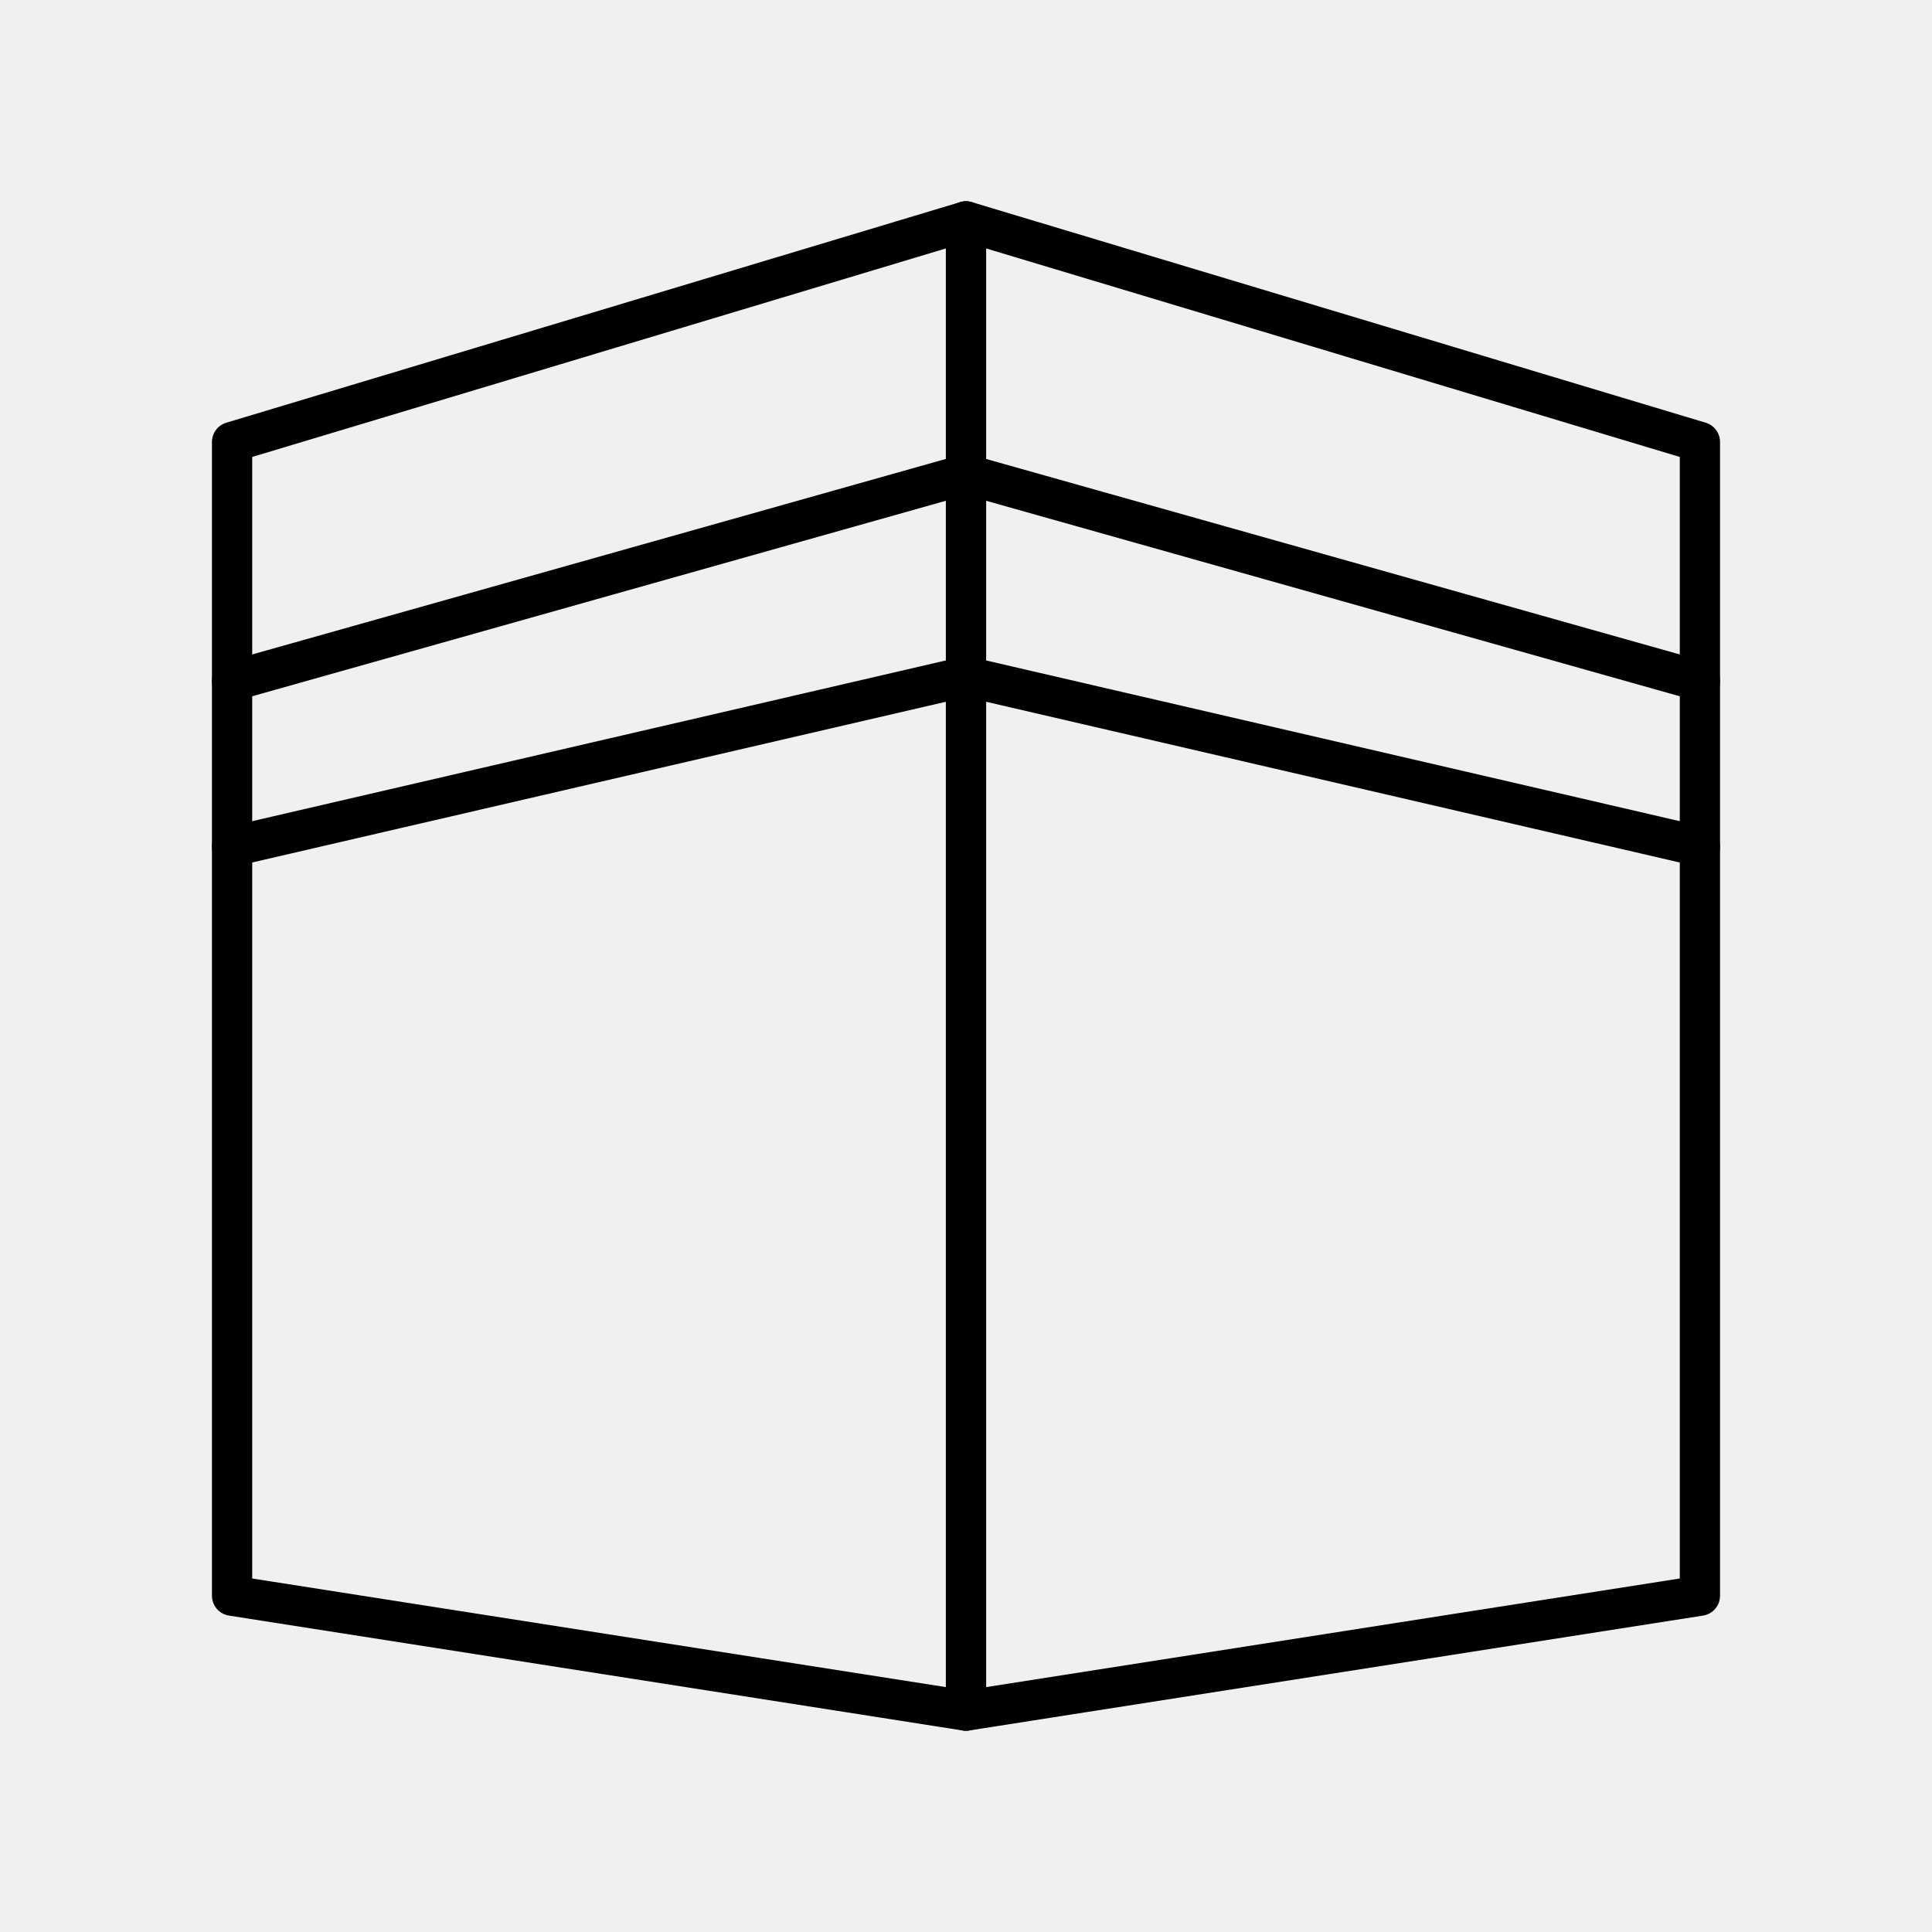
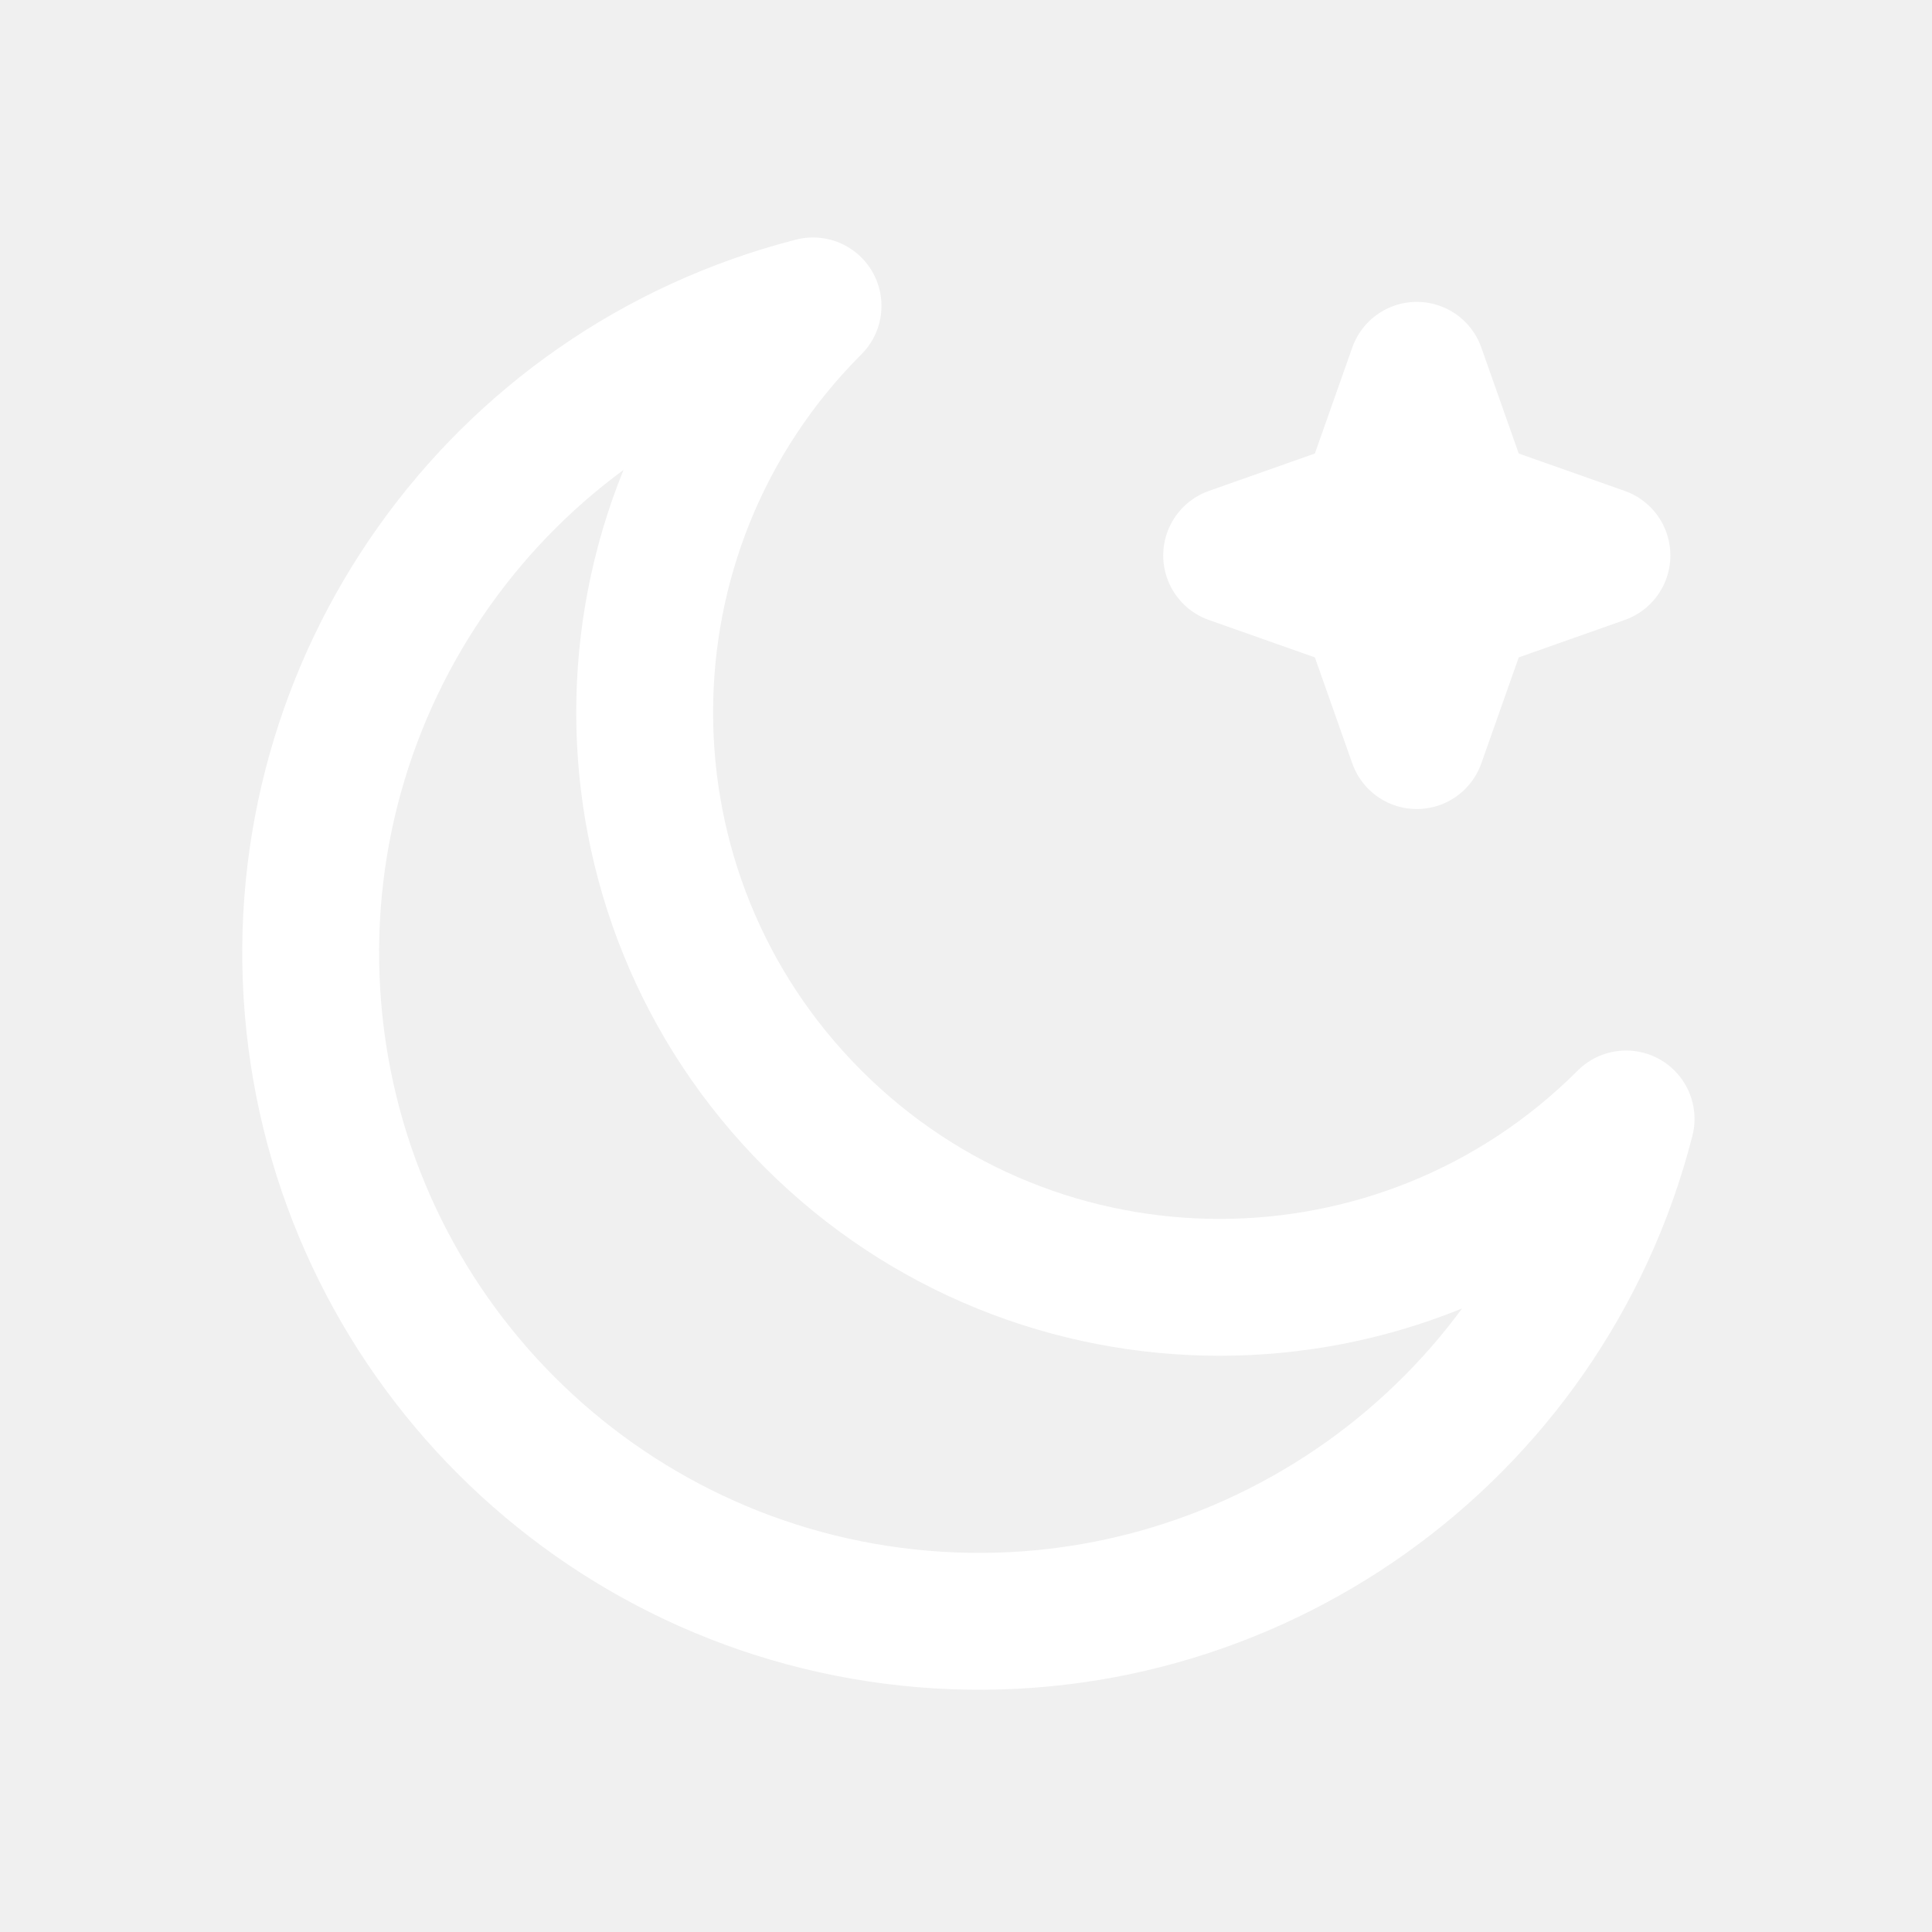
- <svg xmlns="http://www.w3.org/2000/svg" width="800px" height="800px" viewBox="0 0 48 48">
-   <defs>
-     <style>.a{fill:none;stroke:#000000;stroke-linecap:round;stroke-linejoin:round;}</style>
-   </defs>
-   <polygon class="a" points="42.234 39.645 24 42.5 24 5.5 42.234 10.981 42.234 39.645" />
-   <line class="a" x1="24" y1="11.781" x2="42.233" y2="16.92" />
-   <line class="a" x1="24" y1="16.806" x2="42.233" y2="21.031" />
-   <polygon class="a" points="5.766 39.645 24 42.5 24 5.5 5.766 10.981 5.766 39.645" />
-   <line class="a" x1="24" y1="11.781" x2="5.766" y2="16.92" />
-   <line class="a" x1="24" y1="16.806" x2="5.766" y2="21.031" />
+ <svg xmlns="http://www.w3.org/2000/svg" viewBox="0 0 24 24" fill="none" stroke="#ffffff" stroke-width="1.7" stroke-linecap="round" stroke-linejoin="round">
+   <path d="M20.2 13.9A8.3 8.3 0 1 1 10.1 3.8a6.8 6.8 0 1 0 10.1 10.1z" />
+   <path d="M17.6 4.6l.6 1.7 1.7.6-1.7.6-.6 1.7-.6-1.7-1.7-.6 1.7-.6z" />
</svg>
